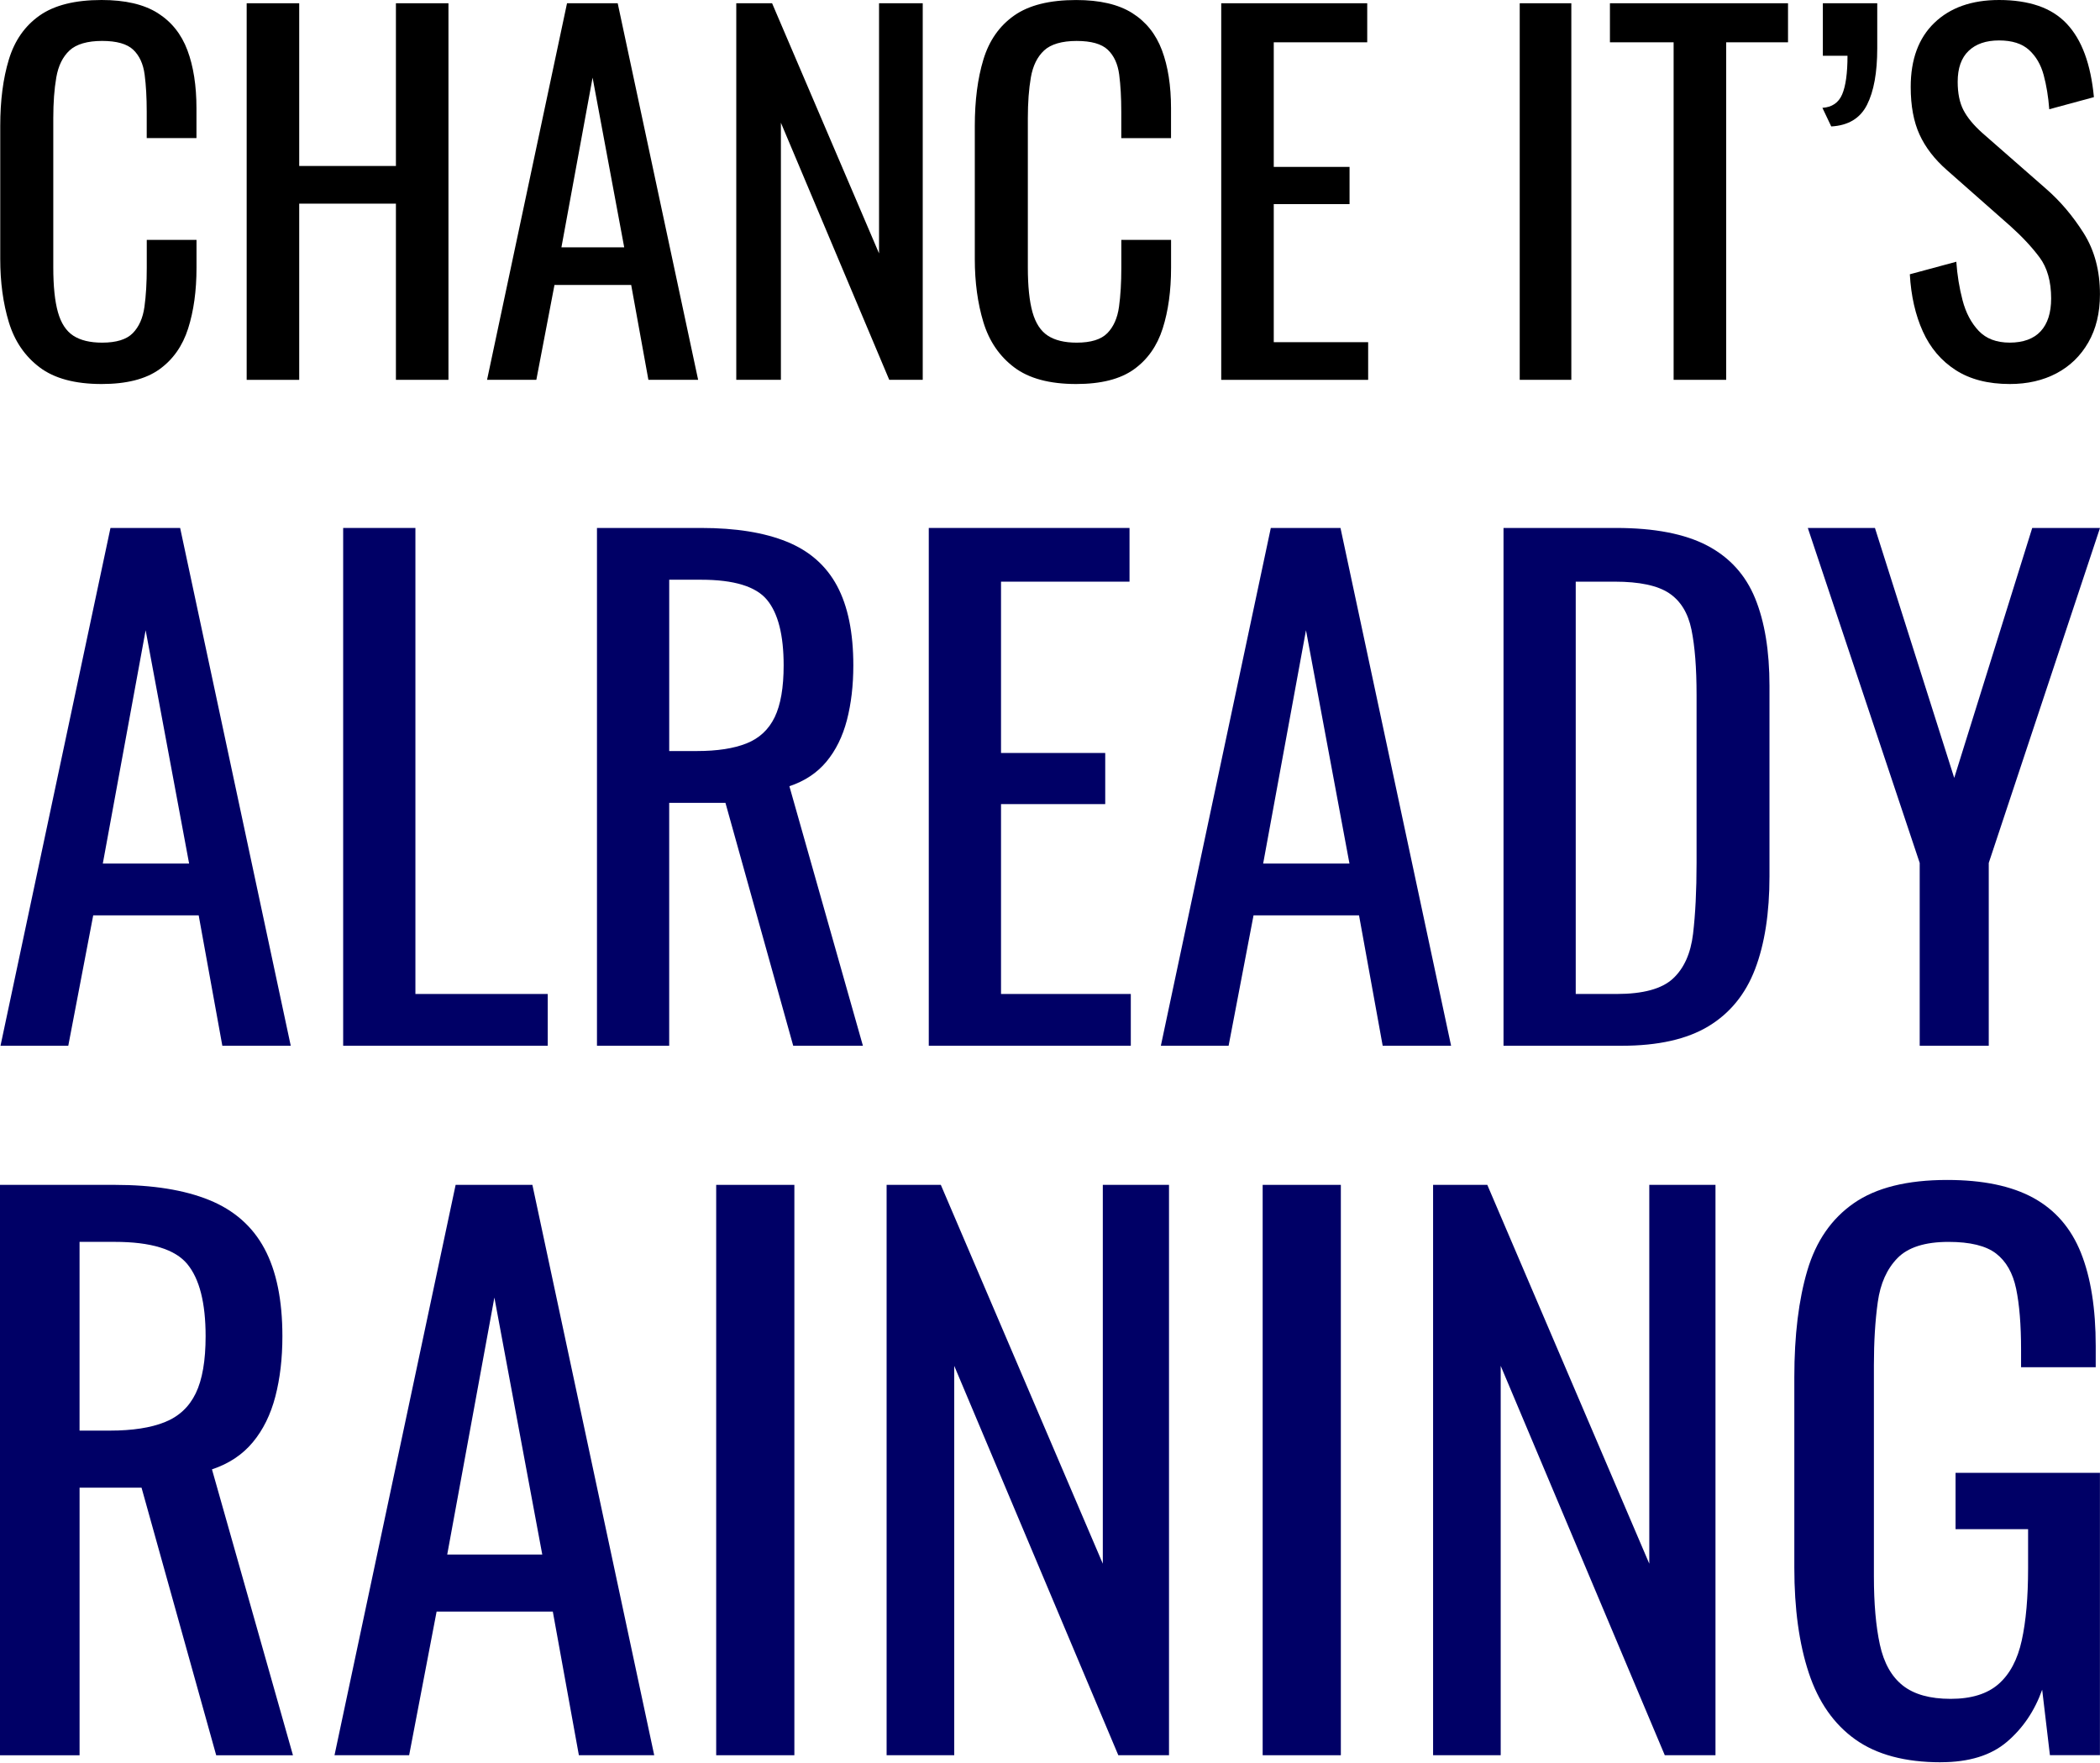
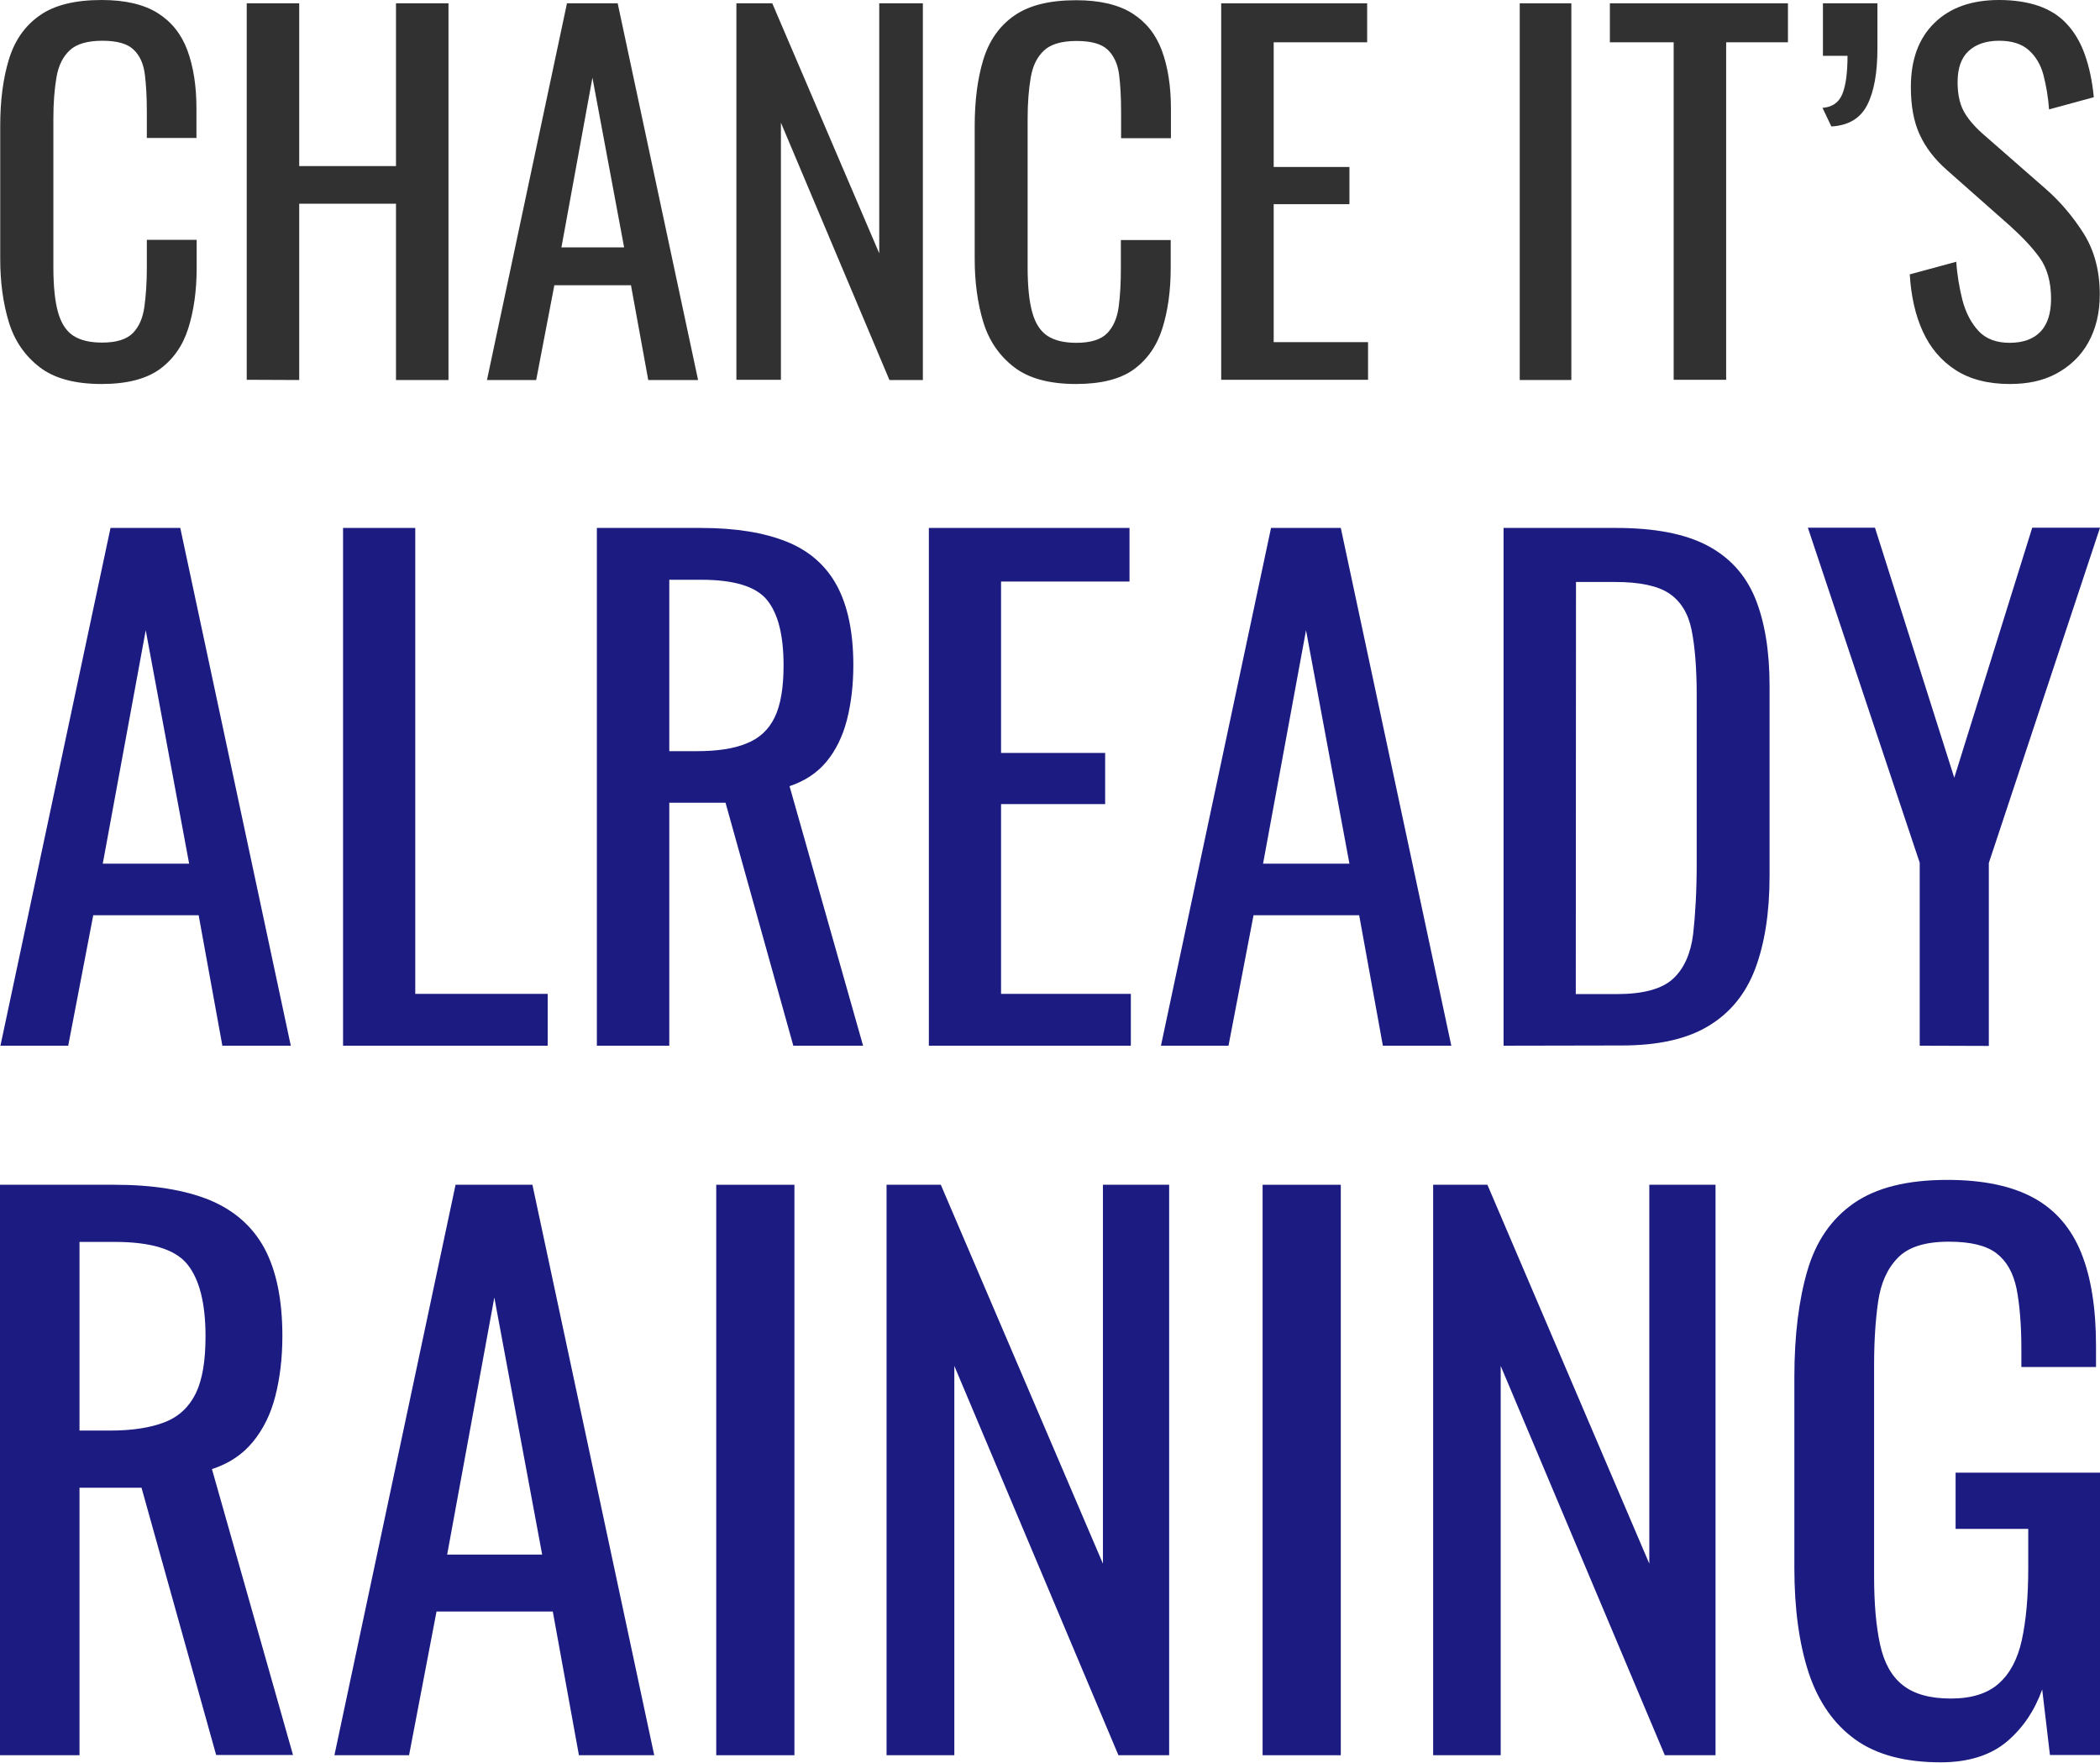
- <svg xmlns="http://www.w3.org/2000/svg" id="Layer_1" viewBox="0 0 948.21 795.79">
-   <defs>
-     <style>.cls-1{fill:#006;}</style>
-   </defs>
+ <svg xmlns="http://www.w3.org/2000/svg" version="1.1" id="Layer_1" x="0px" y="0px" viewBox="0 0 948.2 795.8" style="enable-background:new 0 0 948.2 795.8;" xml:space="preserve">
+   <style type="text/css">
+ 	.st0{fill:#313131;}
+ 	.st1{fill:#1b1b81;}
+ </style>
  <g>
-     <path d="M45.88,173.41c-12.04,0-21.38-2.52-28.03-7.56-6.65-5.04-11.27-11.83-13.86-20.36C1.4,136.96,.11,127.44,.11,116.94V56.9C.11,45.42,1.4,35.41,4,26.87c2.59-8.54,7.21-15.15,13.86-19.84C24.5,2.35,33.84,0,45.88,0c10.63,0,19.07,1.96,25.3,5.88,6.23,3.92,10.71,9.52,13.44,16.8,2.73,7.28,4.09,16.03,4.09,26.24v13.44h-22.46v-11.97c0-6.3-.31-11.86-.94-16.69-.63-4.83-2.35-8.57-5.14-11.23-2.8-2.66-7.49-3.99-14.07-3.99s-11.62,1.44-14.7,4.3c-3.08,2.87-5.07,6.93-5.98,12.18-.91,5.25-1.36,11.37-1.36,18.37V120.72c0,8.54,.7,15.29,2.1,20.26,1.4,4.97,3.71,8.5,6.93,10.6,3.22,2.1,7.56,3.15,13.02,3.15,6.44,0,11.05-1.43,13.86-4.3,2.8-2.87,4.55-6.82,5.25-11.86,.7-5.04,1.05-10.92,1.05-17.64v-12.6h22.46v12.6c0,10.36-1.26,19.49-3.78,27.4-2.52,7.91-6.86,14.07-13.02,18.47-6.16,4.41-14.84,6.61-26.03,6.61Z" />
-     <path d="M111.38,171.52V1.47h23.72V74.95h43.67V1.47h23.72V171.52h-23.72V91.96h-43.67v79.57h-23.72Z" />
-     <path d="M219.92,171.52L256.03,1.47h22.88l36.32,170.05h-22.46l-7.77-42.83h-34.64l-8.19,42.83h-22.25Zm33.59-59.83h28.34l-14.28-76.63-14.07,76.63Z" />
-     <path d="M332.45,171.52V1.47h16.17l48.29,112.95V1.47h19.73V171.52h-15.12l-48.92-116.1v116.1h-20.15Z" />
-     <path d="M485.92,173.41c-12.04,0-21.38-2.52-28.03-7.56-6.65-5.04-11.27-11.83-13.86-20.36-2.59-8.54-3.88-18.06-3.88-28.55V56.9c0-11.47,1.29-21.48,3.88-30.02,2.59-8.54,7.21-15.15,13.86-19.84,6.65-4.69,15.99-7.03,28.03-7.03,10.64,0,19.07,1.96,25.3,5.88,6.23,3.92,10.71,9.52,13.44,16.8,2.73,7.28,4.09,16.03,4.09,26.24v13.44h-22.46v-11.97c0-6.3-.31-11.86-.94-16.69-.63-4.83-2.35-8.57-5.14-11.23-2.8-2.66-7.49-3.99-14.07-3.99s-11.62,1.44-14.7,4.3c-3.08,2.87-5.07,6.93-5.98,12.18-.91,5.25-1.36,11.37-1.36,18.37V120.72c0,8.54,.7,15.29,2.1,20.26,1.4,4.97,3.71,8.5,6.93,10.6,3.22,2.1,7.56,3.15,13.02,3.15,6.44,0,11.05-1.43,13.86-4.3,2.8-2.87,4.55-6.82,5.25-11.86,.7-5.04,1.05-10.92,1.05-17.64v-12.6h22.46v12.6c0,10.36-1.26,19.49-3.78,27.4-2.52,7.91-6.86,14.07-13.02,18.47-6.16,4.41-14.84,6.61-26.03,6.61Z" />
-     <path d="M551.42,171.52V1.47h65.92V19.1h-42.2v56.27h34.22v16.8h-34.22v62.35h42.62v17.01h-66.34Z" />
-     <path d="M686.2,171.52V1.47h23.3V171.52h-23.3Z" />
-     <path d="M755.69,171.52V19.1h-28.76V1.47h80.41V19.1h-27.92V171.52h-23.72Z" />
-     <path d="M826.86,57.1l-3.99-8.4c4.34-.28,7.31-2.31,8.92-6.09,1.61-3.78,2.41-9.59,2.41-17.43h-11.13V1.47h24.56V21.83c0,10.92-1.54,19.42-4.62,25.51-3.08,6.09-8.47,9.34-16.17,9.76Z" />
-     <path d="M907.48,173.41c-9.8,0-17.95-2.1-24.46-6.3-6.51-4.2-11.44-10.01-14.8-17.43-3.36-7.42-5.32-16.02-5.88-25.82l20.99-5.67c.42,6.02,1.36,11.83,2.83,17.43,1.47,5.6,3.88,10.18,7.24,13.75s8.05,5.35,14.07,5.35,10.81-1.71,13.96-5.14c3.15-3.43,4.72-8.36,4.72-14.8,0-7.7-1.75-13.89-5.25-18.58-3.5-4.69-7.91-9.41-13.23-14.17l-28.55-25.19c-5.6-4.9-9.73-10.25-12.39-16.06-2.66-5.81-3.99-12.98-3.99-21.52,0-12.46,3.57-22.11,10.71-28.97,7.14-6.86,16.86-10.29,29.18-10.29,6.72,0,12.63,.88,17.74,2.62,5.11,1.75,9.37,4.44,12.81,8.08,3.43,3.64,6.16,8.22,8.19,13.75,2.03,5.53,3.39,12,4.09,19.42l-20.16,5.46c-.42-5.6-1.26-10.74-2.52-15.43-1.26-4.69-3.46-8.47-6.61-11.34-3.15-2.87-7.66-4.3-13.54-4.3s-10.46,1.57-13.75,4.72c-3.29,3.15-4.93,7.8-4.93,13.96,0,5.18,.87,9.45,2.62,12.81,1.75,3.36,4.58,6.79,8.5,10.29l28.76,25.19c6.44,5.6,12.1,12.28,17.01,20.05,4.9,7.77,7.35,16.97,7.35,27.61,0,8.4-1.75,15.64-5.25,21.73-3.5,6.09-8.29,10.74-14.38,13.96-6.09,3.22-13.12,4.83-21.1,4.83Z" />
+     <path class="st0" d="M45.9,173.4c-12,0-21.4-2.5-28-7.6S6.6,154,4,145.5s-3.9-18.1-3.9-28.6v-60c0-11.5,1.3-21.5,3.9-30   C6.6,18.3,11.2,11.7,17.9,7c6.6-4.7,16-7,28-7C56.5,0,65,2,71.2,5.9s10.7,9.5,13.4,16.8s4.1,16,4.1,26.2v13.4H66.3v-12   c0-6.3-0.3-11.9-0.9-16.7s-2.3-8.6-5.1-11.2c-2.8-2.7-7.5-4-14.1-4s-11.6,1.4-14.7,4.3s-5.1,6.9-6,12.2s-1.4,11.4-1.4,18.4v67.4   c0,8.5,0.7,15.3,2.1,20.3s3.7,8.5,6.9,10.6s7.6,3.1,13,3.1c6.4,0,11-1.4,13.9-4.3c2.8-2.9,4.5-6.8,5.2-11.9s1.1-10.9,1.1-17.6   v-12.6h22.5v12.6c0,10.4-1.3,19.5-3.8,27.4s-6.9,14.1-13,18.5C65.8,171.2,57.1,173.4,45.9,173.4L45.9,173.4z" />
+     <path class="st0" d="M111.4,171.5V1.5h23.7V75h43.7V1.5h23.7v170.1h-23.7V92h-43.7v79.6L111.4,171.5L111.4,171.5z" />
+     <path class="st0" d="M219.9,171.5L256,1.5h22.9l36.3,170.1h-22.5l-7.8-42.8h-34.6l-8.2,42.8h-22.2V171.5z M253.5,111.7h28.3   l-14.3-76.6L253.5,111.7L253.5,111.7z" />
+     <path class="st0" d="M332.5,171.5V1.5h16.2L397,114.4V1.5h19.7v170.1h-15.1l-49-116.2v116.1H332.5L332.5,171.5z" />
+     <path class="st0" d="M485.9,173.4c-12,0-21.4-2.5-28-7.6S446.6,154,444,145.5s-3.9-18.1-3.9-28.6v-60c0-11.5,1.3-21.5,3.9-30   s7.2-15.1,13.9-19.8s16-7,28-7c10.6,0,19.1,2,25.3,5.9s10.7,9.5,13.4,16.8s4.1,16,4.1,26.2v13.4h-22.5v-12c0-6.3-0.3-11.9-0.9-16.7   s-2.4-8.6-5.1-11.2c-2.8-2.7-7.5-4-14.1-4s-11.6,1.4-14.7,4.3s-5.1,6.9-6,12.2S464,46.4,464,53.4v67.4c0,8.5,0.7,15.3,2.1,20.3   s3.7,8.5,6.9,10.6s7.6,3.1,13,3.1c6.4,0,11-1.4,13.9-4.3c2.8-2.9,4.5-6.8,5.2-11.9s1-10.9,1-17.6v-12.6h22.5V121   c0,10.4-1.3,19.5-3.8,27.4s-6.9,14.1-13,18.5C505.8,171.2,497.1,173.4,485.9,173.4L485.9,173.4z" />
+     <path class="st0" d="M551.4,171.5V1.5h65.9v17.6h-42.2v56.3h34.2v16.8h-34.2v62.3h42.6v17H551.4L551.4,171.5z" />
+     <path class="st0" d="M686.2,171.5V1.5h23.3v170.1h-23.3V171.5z" />
+     <path class="st0" d="M755.7,171.5V19.1h-28.8V1.5h80.4v17.6h-27.9v152.4H755.7L755.7,171.5z" />
+     <path class="st0" d="M826.9,57.1l-4-8.4c4.3-0.3,7.3-2.3,8.9-6.1s2.4-9.6,2.4-17.4h-11.1V1.5h24.6v20.4c0,10.9-1.5,19.4-4.6,25.5   S834.5,56.7,826.9,57.1L826.9,57.1z" />
+     <path class="st0" d="M907.5,173.4c-9.8,0-18-2.1-24.5-6.3s-11.4-10-14.8-17.4c-3.4-7.4-5.3-16-5.9-25.8l21-5.7   c0.4,6,1.4,11.8,2.8,17.4c1.5,5.6,3.9,10.2,7.2,13.8s8,5.4,14.1,5.4s10.8-1.7,14-5.1s4.7-8.4,4.7-14.8c0-7.7-1.8-13.9-5.2-18.6   s-7.9-9.4-13.2-14.2l-28.5-25.2c-5.6-4.9-9.7-10.2-12.4-16.1c-2.7-5.8-4-13-4-21.5c0-12.5,3.6-22.1,10.7-29S890.3,0,902.6,0   c6.7,0,12.6,0.9,17.7,2.6c5.1,1.8,9.4,4.4,12.8,8.1c3.4,3.6,6.2,8.2,8.2,13.8s3.4,12,4.1,19.4l-20.2,5.5   c-0.4-5.6-1.3-10.7-2.5-15.4s-3.5-8.5-6.6-11.3c-3.2-2.9-7.7-4.3-13.5-4.3s-10.5,1.6-13.8,4.7s-4.9,7.8-4.9,14   c0,5.2,0.9,9.5,2.6,12.8s4.6,6.8,8.5,10.3l28.8,25.2c6.4,5.6,12.1,12.3,17,20c4.9,7.8,7.3,17,7.3,27.6c0,8.4-1.8,15.6-5.2,21.7   s-8.3,10.7-14.4,14S915.4,173.4,907.5,173.4L907.5,173.4z" />
  </g>
  <g>
-     <path class="cls-1" d="M.23,472.23L49.88,238.41h31.46l49.94,233.82h-30.89l-10.68-58.89H42.09l-11.26,58.89H.23Zm46.19-82.27h38.97l-19.63-105.36-19.34,105.36Z" />
-     <path class="cls-1" d="M154.95,472.23V238.41h32.62v210.44h59.75v23.38h-92.37Z" />
-     <path class="cls-1" d="M269.55,472.23V238.41h47.05c15.59,0,28.48,2.07,38.68,6.21,10.2,4.14,17.75,10.78,22.66,19.92,4.91,9.14,7.36,21.12,7.36,35.94,0,9.05-.97,17.28-2.89,24.68-1.93,7.41-5.01,13.67-9.24,18.76-4.24,5.1-9.81,8.8-16.74,11.11l33.2,117.2h-31.47l-30.6-109.69h-25.4v109.69h-32.62Zm32.62-133.08h12.41c9.24,0,16.74-1.15,22.52-3.46,5.77-2.31,10-6.25,12.7-11.84,2.69-5.58,4.04-13.37,4.04-23.38,0-13.66-2.5-23.53-7.51-29.59-5.01-6.06-14.92-9.09-29.73-9.09h-14.43v77.36Z" />
-     <path class="cls-1" d="M419.37,472.23V238.41h90.64v24.25h-58.02v77.36h47.05v23.09h-47.05v85.74h58.6v23.38h-91.22Z" />
-     <path class="cls-1" d="M524.16,472.23l49.65-233.82h31.46l49.94,233.82h-30.89l-10.68-58.89h-47.63l-11.26,58.89h-30.6Zm46.19-82.27h38.97l-19.63-105.36-19.34,105.36Z" />
-     <path class="cls-1" d="M678.88,472.23V238.41h50.81c17.32,0,31.03,2.65,41.14,7.94,10.1,5.3,17.32,13.23,21.65,23.81,4.33,10.59,6.49,23.77,6.49,39.55v86.02c0,16.55-2.16,30.5-6.49,41.86-4.33,11.36-11.36,19.97-21.07,25.84-9.72,5.87-22.76,8.8-39.11,8.8h-53.4Zm32.62-23.38h18.47c11.93,0,20.4-2.31,25.4-6.93,5-4.62,8.03-11.35,9.09-20.21,1.05-8.85,1.59-19.53,1.59-32.04v-75.92c0-12.12-.77-21.94-2.31-29.44-1.54-7.51-4.91-12.99-10.1-16.45-5.2-3.46-13.38-5.2-24.54-5.2h-17.61v186.19Z" />
-     <path class="cls-1" d="M866.8,472.23v-82.56l-50.52-151.26h30.31l35.8,112.87,35.22-112.87h30.6l-50.23,151.26v82.56h-31.18Z" />
+     <path class="st1" d="M0.2,472.2l49.7-233.8h31.5l49.9,233.8h-30.9l-10.7-58.9H42.1l-11.3,58.9H0.2L0.2,472.2z M46.4,390h39   L65.8,284.6L46.4,390z" />
+     <path class="st1" d="M154.9,472.2V238.4h32.6v210.4h59.8v23.4L154.9,472.2L154.9,472.2z" />
+     <path class="st1" d="M269.5,472.2V238.4h47c15.6,0,28.5,2.1,38.7,6.2c10.2,4.1,17.8,10.8,22.7,19.9c4.9,9.1,7.4,21.1,7.4,35.9   c0,9-1,17.3-2.9,24.7c-1.9,7.4-5,13.7-9.2,18.8c-4.2,5.1-9.8,8.8-16.7,11.1l33.2,117.2h-31.5l-30.6-109.7h-25.4v109.7H269.5   L269.5,472.2z M302.2,339.2h12.4c9.2,0,16.7-1.1,22.5-3.5c5.8-2.3,10-6.2,12.7-11.8c2.7-5.6,4-13.4,4-23.4   c0-13.7-2.5-23.5-7.5-29.6s-14.9-9.1-29.7-9.1h-14.4V339.2z" />
+     <path class="st1" d="M419.4,472.2V238.4H510v24.2h-58V340h47v23.1h-47v85.7h58.6v23.4L419.4,472.2L419.4,472.2z" />
+     <path class="st1" d="M524.2,472.2l49.7-233.8h31.5l49.9,233.8h-30.9l-10.7-58.9H566l-11.3,58.9H524.2L524.2,472.2z M570.3,390h39   l-19.6-105.4L570.3,390L570.3,390z" />
+     <path class="st1" d="M678.9,472.2V238.4h50.8c17.3,0,31,2.6,41.1,7.9c10.1,5.3,17.3,13.2,21.7,23.8c4.3,10.6,6.5,23.8,6.5,39.5v86   c0,16.5-2.2,30.5-6.5,41.9s-11.4,20-21.1,25.8c-9.7,5.9-22.8,8.8-39.1,8.8L678.9,472.2L678.9,472.2z M711.5,448.9H730   c11.9,0,20.4-2.3,25.4-6.9s8-11.4,9.1-20.2c1-8.9,1.6-19.5,1.6-32v-75.9c0-12.1-0.8-21.9-2.3-29.4s-4.9-13-10.1-16.5   c-5.2-3.5-13.4-5.2-24.5-5.2h-17.6L711.5,448.9L711.5,448.9z" />
+     <path class="st1" d="M866.8,472.2v-82.6l-50.5-151.3h30.3l35.8,112.9l35.2-112.9h30.6L898,389.7v82.6L866.8,472.2L866.8,472.2z" />
  </g>
  <g>
-     <path class="cls-1" d="M0,792.61v-257.56H51.83c17.17,0,31.37,2.28,42.61,6.84,11.23,4.56,19.56,11.87,24.96,21.94,5.41,10.07,8.11,23.27,8.11,39.59,0,9.97-1.06,19.03-3.18,27.19-2.12,8.16-5.51,15.05-10.18,20.67-4.67,5.62-10.81,9.7-18.44,12.24l36.57,129.1h-34.66l-33.71-120.83h-27.98v120.83H0Zm35.93-146.59h13.67c10.18,0,18.44-1.27,24.8-3.82,6.36-2.54,11.02-6.89,13.99-13.04,2.97-6.15,4.45-14.73,4.45-25.76,0-15.05-2.76-25.92-8.27-32.59-5.51-6.68-16.43-10.02-32.75-10.02h-15.9v85.22Z" />
-     <path class="cls-1" d="M151.04,792.61l54.69-257.56h34.66l55.01,257.56h-34.02l-11.77-64.87h-52.47l-12.4,64.87h-33.71Zm50.88-90.62h42.93l-21.62-116.06-21.3,116.06Z" />
-     <path class="cls-1" d="M323.38,792.61v-257.56h35.3v257.56h-35.3Z" />
-     <path class="cls-1" d="M400.33,792.61v-257.56h24.48l73.14,171.07v-171.07h29.89v257.56h-22.89l-74.09-175.84v175.84h-30.53Z" />
-     <path class="cls-1" d="M570.13,792.61v-257.56h35.3v257.56h-35.3Z" />
-     <path class="cls-1" d="M647.08,792.61v-257.56h24.48l73.14,171.07v-171.07h29.89v257.56h-22.89l-74.09-175.84v175.84h-30.53Z" />
-     <path class="cls-1" d="M876.34,795.79c-16.11,0-28.99-3.44-38.64-10.33-9.65-6.89-16.64-16.9-20.99-30.05-4.35-13.14-6.52-28.94-6.52-47.38v-86.17c0-18.87,1.96-34.92,5.88-48.17,3.92-13.25,10.92-23.37,20.99-30.37,10.07-7,24.11-10.49,42.13-10.49,16.11,0,29.09,2.7,38.95,8.11,9.86,5.41,17.01,13.67,21.46,24.8,4.45,11.13,6.68,25.17,6.68,42.13v9.54h-33.71v-7.95c0-11.23-.75-20.4-2.23-27.51-1.49-7.1-4.51-12.4-9.06-15.9-4.56-3.5-11.72-5.25-21.46-5.25-10.6,0-18.28,2.44-23.05,7.31-4.77,4.88-7.74,11.5-8.9,19.87-1.17,8.38-1.75,17.86-1.75,28.46v95.39c0,12.3,.9,22.58,2.7,30.84,1.8,8.27,5.25,14.42,10.33,18.44,5.09,4.03,12.29,6.04,21.62,6.04s16.54-2.23,21.62-6.68c5.09-4.45,8.59-11.02,10.49-19.71,1.91-8.69,2.86-19.5,2.86-32.43v-17.81h-32.75v-25.44h65.19v127.51h-22.58l-3.5-29.57c-3.39,9.54-8.69,17.38-15.9,23.53-7.21,6.15-17.17,9.22-29.89,9.22Z" />
+     <path class="st1" d="M0,792.6V535h51.8c17.2,0,31.4,2.3,42.6,6.8c11.2,4.6,19.6,11.9,25,21.9c5.4,10.1,8.1,23.3,8.1,39.6   c0,10-1.1,19-3.2,27.2s-5.5,15-10.2,20.7s-10.8,9.7-18.4,12.2l36.6,129.1H97.6L63.9,671.8h-28v120.8H0L0,792.6z M35.9,646h13.7   c10.2,0,18.4-1.3,24.8-3.8s11-6.9,14-13c3-6.2,4.4-14.7,4.4-25.8c0-15-2.8-25.9-8.3-32.6c-5.5-6.7-16.4-10-32.8-10H35.9V646   L35.9,646z" />
+     <path class="st1" d="M151,792.6L205.7,535h34.7l55,257.6h-34l-11.8-64.9h-52.5l-12.4,64.9H151L151,792.6z M201.9,702h42.9   l-21.6-116.1L201.9,702L201.9,702z" />
+     <path class="st1" d="M323.4,792.6V535h35.3v257.6H323.4z" />
+     <path class="st1" d="M400.3,792.6V535h24.5L498,706.1V535h29.9v257.6H505l-74.1-175.8v175.8H400.3L400.3,792.6z" />
+     <path class="st1" d="M570.1,792.6V535h35.3v257.6H570.1z" />
+     <path class="st1" d="M647.1,792.6V535h24.5l73.1,171.1V535h29.9v257.6h-22.9l-74.1-175.8v175.8H647.1L647.1,792.6z" />
+     <path class="st1" d="M876.3,795.8c-16.1,0-29-3.4-38.6-10.3s-16.6-16.9-21-30c-4.3-13.1-6.5-28.9-6.5-47.4v-86.2   c0-18.9,2-34.9,5.9-48.2s10.9-23.4,21-30.4s24.1-10.5,42.1-10.5c16.1,0,29.1,2.7,39,8.1s17,13.7,21.5,24.8s6.7,25.2,6.7,42.1v9.5   h-33.7v-8c0-11.2-0.8-20.4-2.2-27.5c-1.5-7.1-4.5-12.4-9.1-15.9s-11.7-5.2-21.5-5.2c-10.6,0-18.3,2.4-23,7.3   c-4.8,4.9-7.7,11.5-8.9,19.9s-1.8,17.9-1.8,28.5v95.4c0,12.3,0.9,22.6,2.7,30.8c1.8,8.3,5.2,14.4,10.3,18.4s12.3,6,21.6,6   s16.5-2.2,21.6-6.7s8.6-11,10.5-19.7s2.9-19.5,2.9-32.4v-17.8H883V665h65.2v127.5h-22.6l-3.5-29.6c-3.4,9.5-8.7,17.4-15.9,23.5   S889,795.8,876.3,795.8L876.3,795.8z" />
  </g>
</svg>
